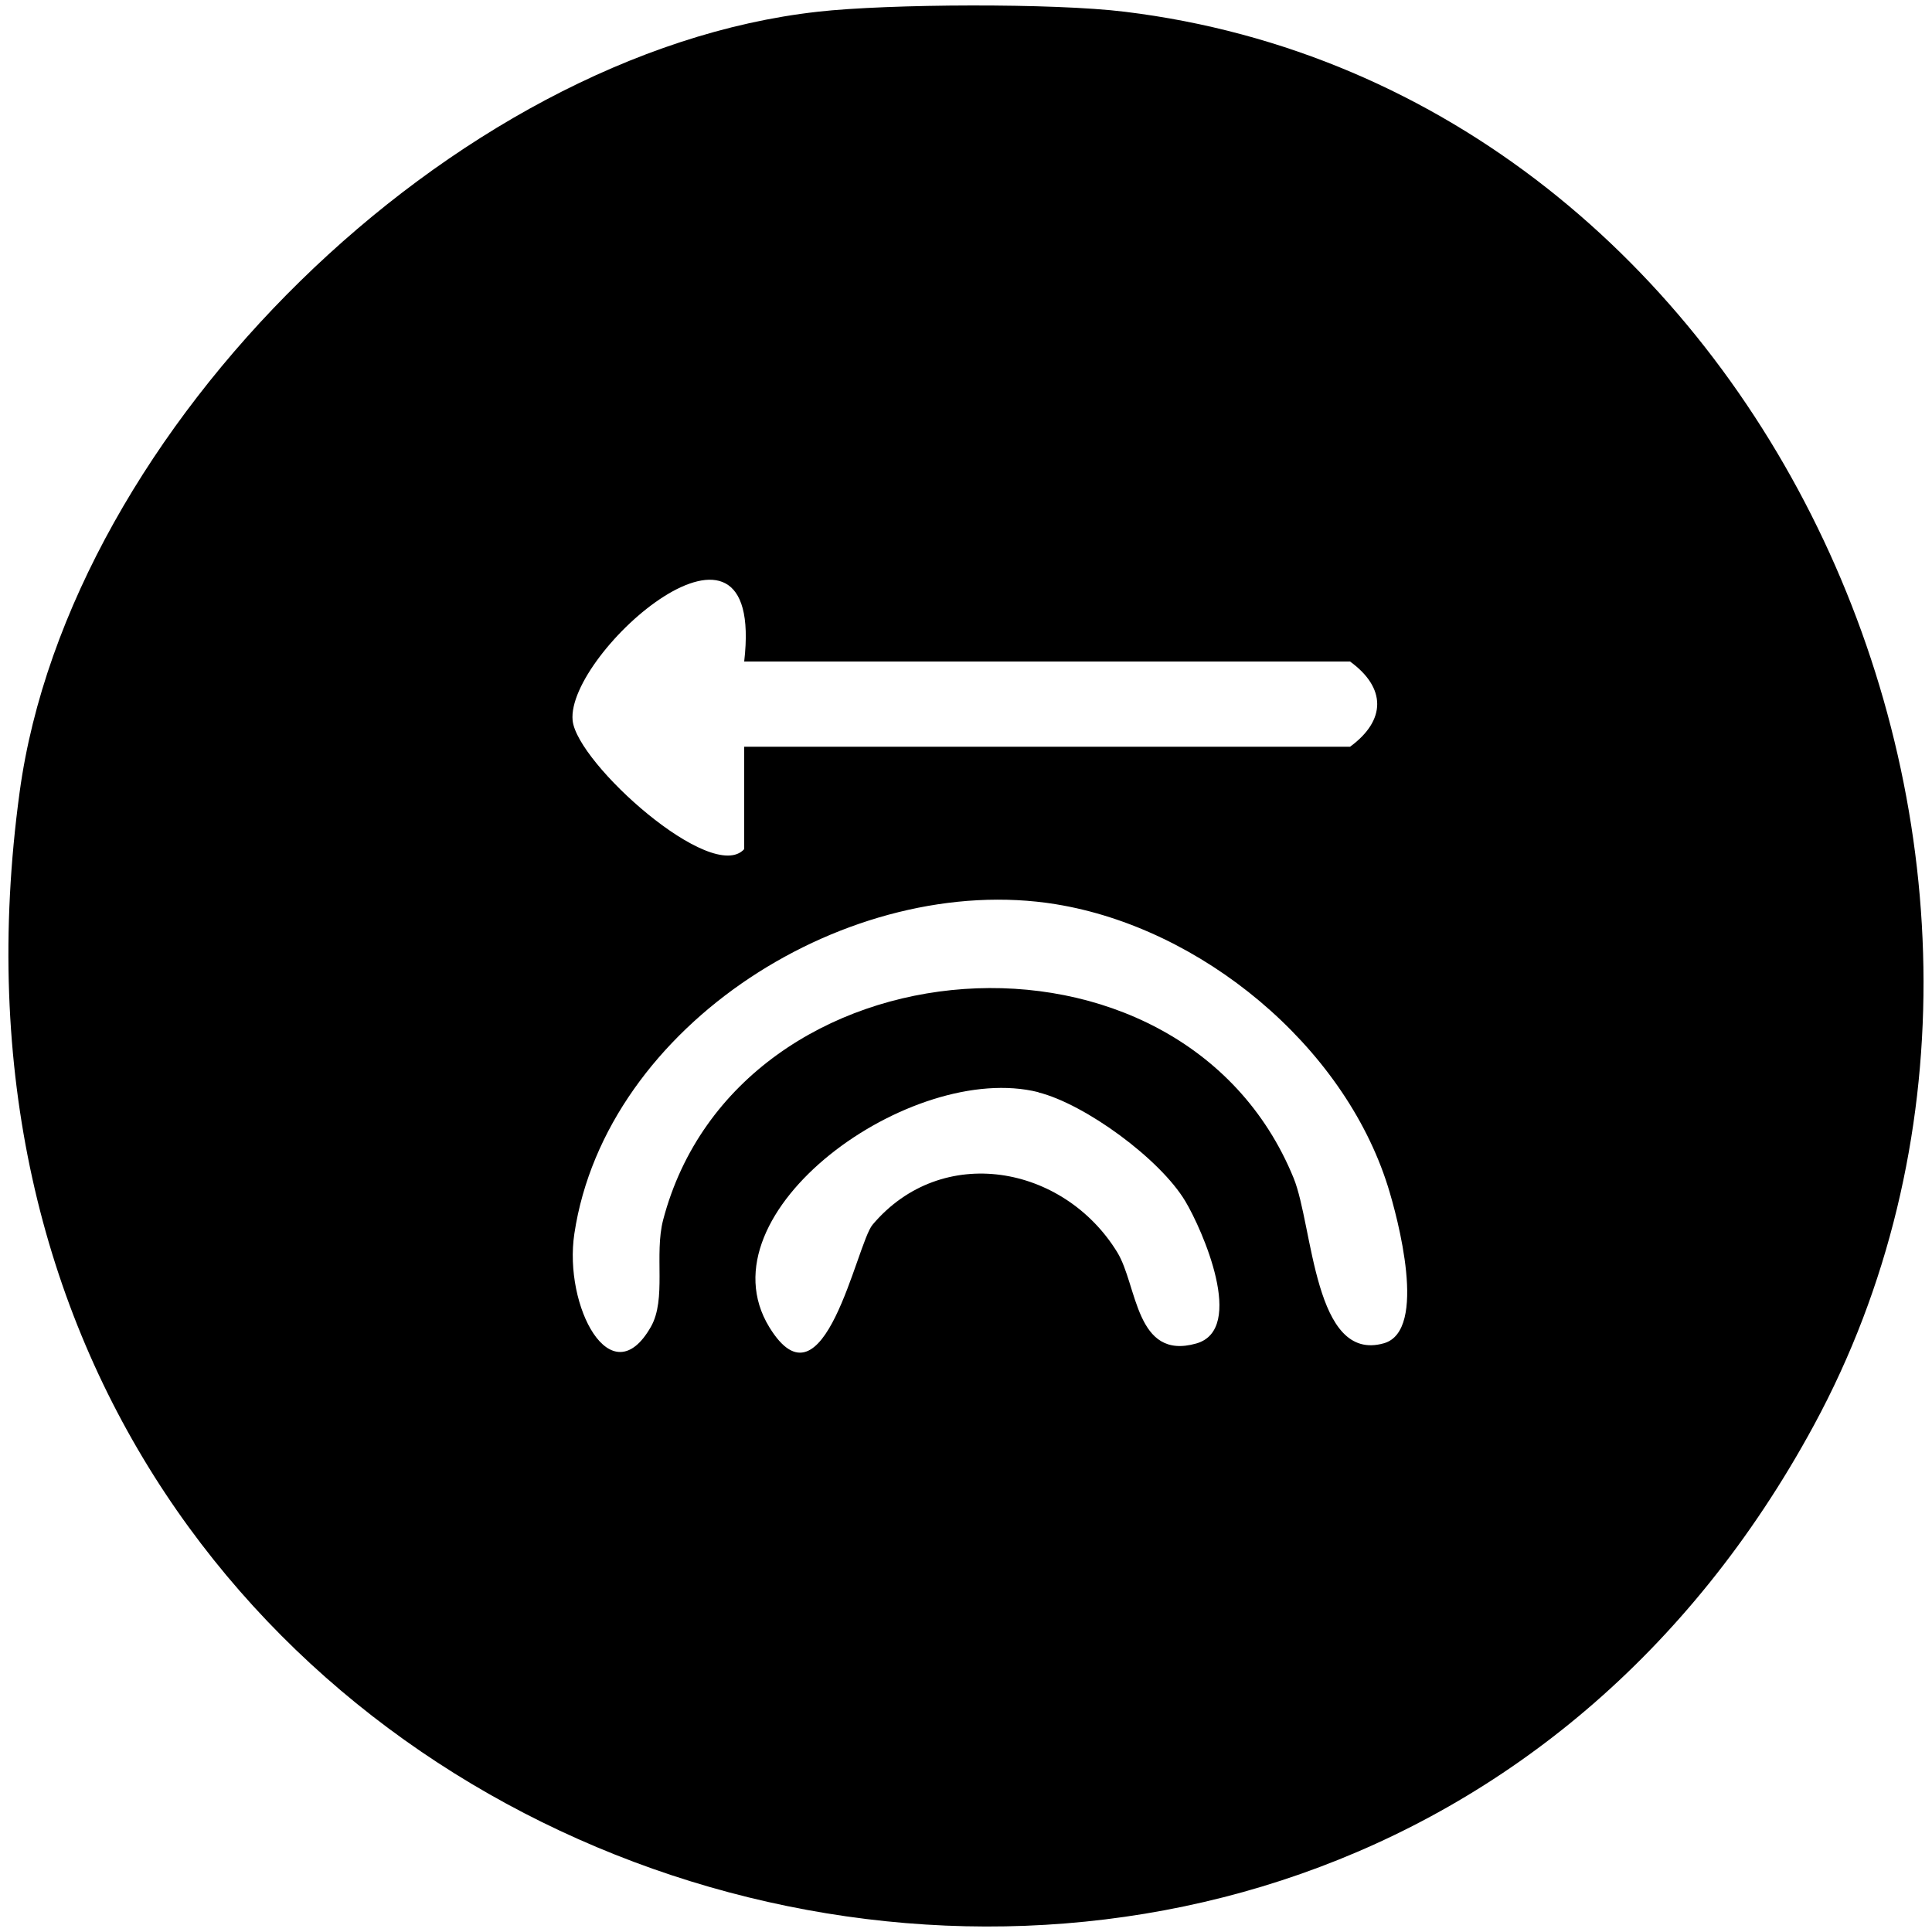
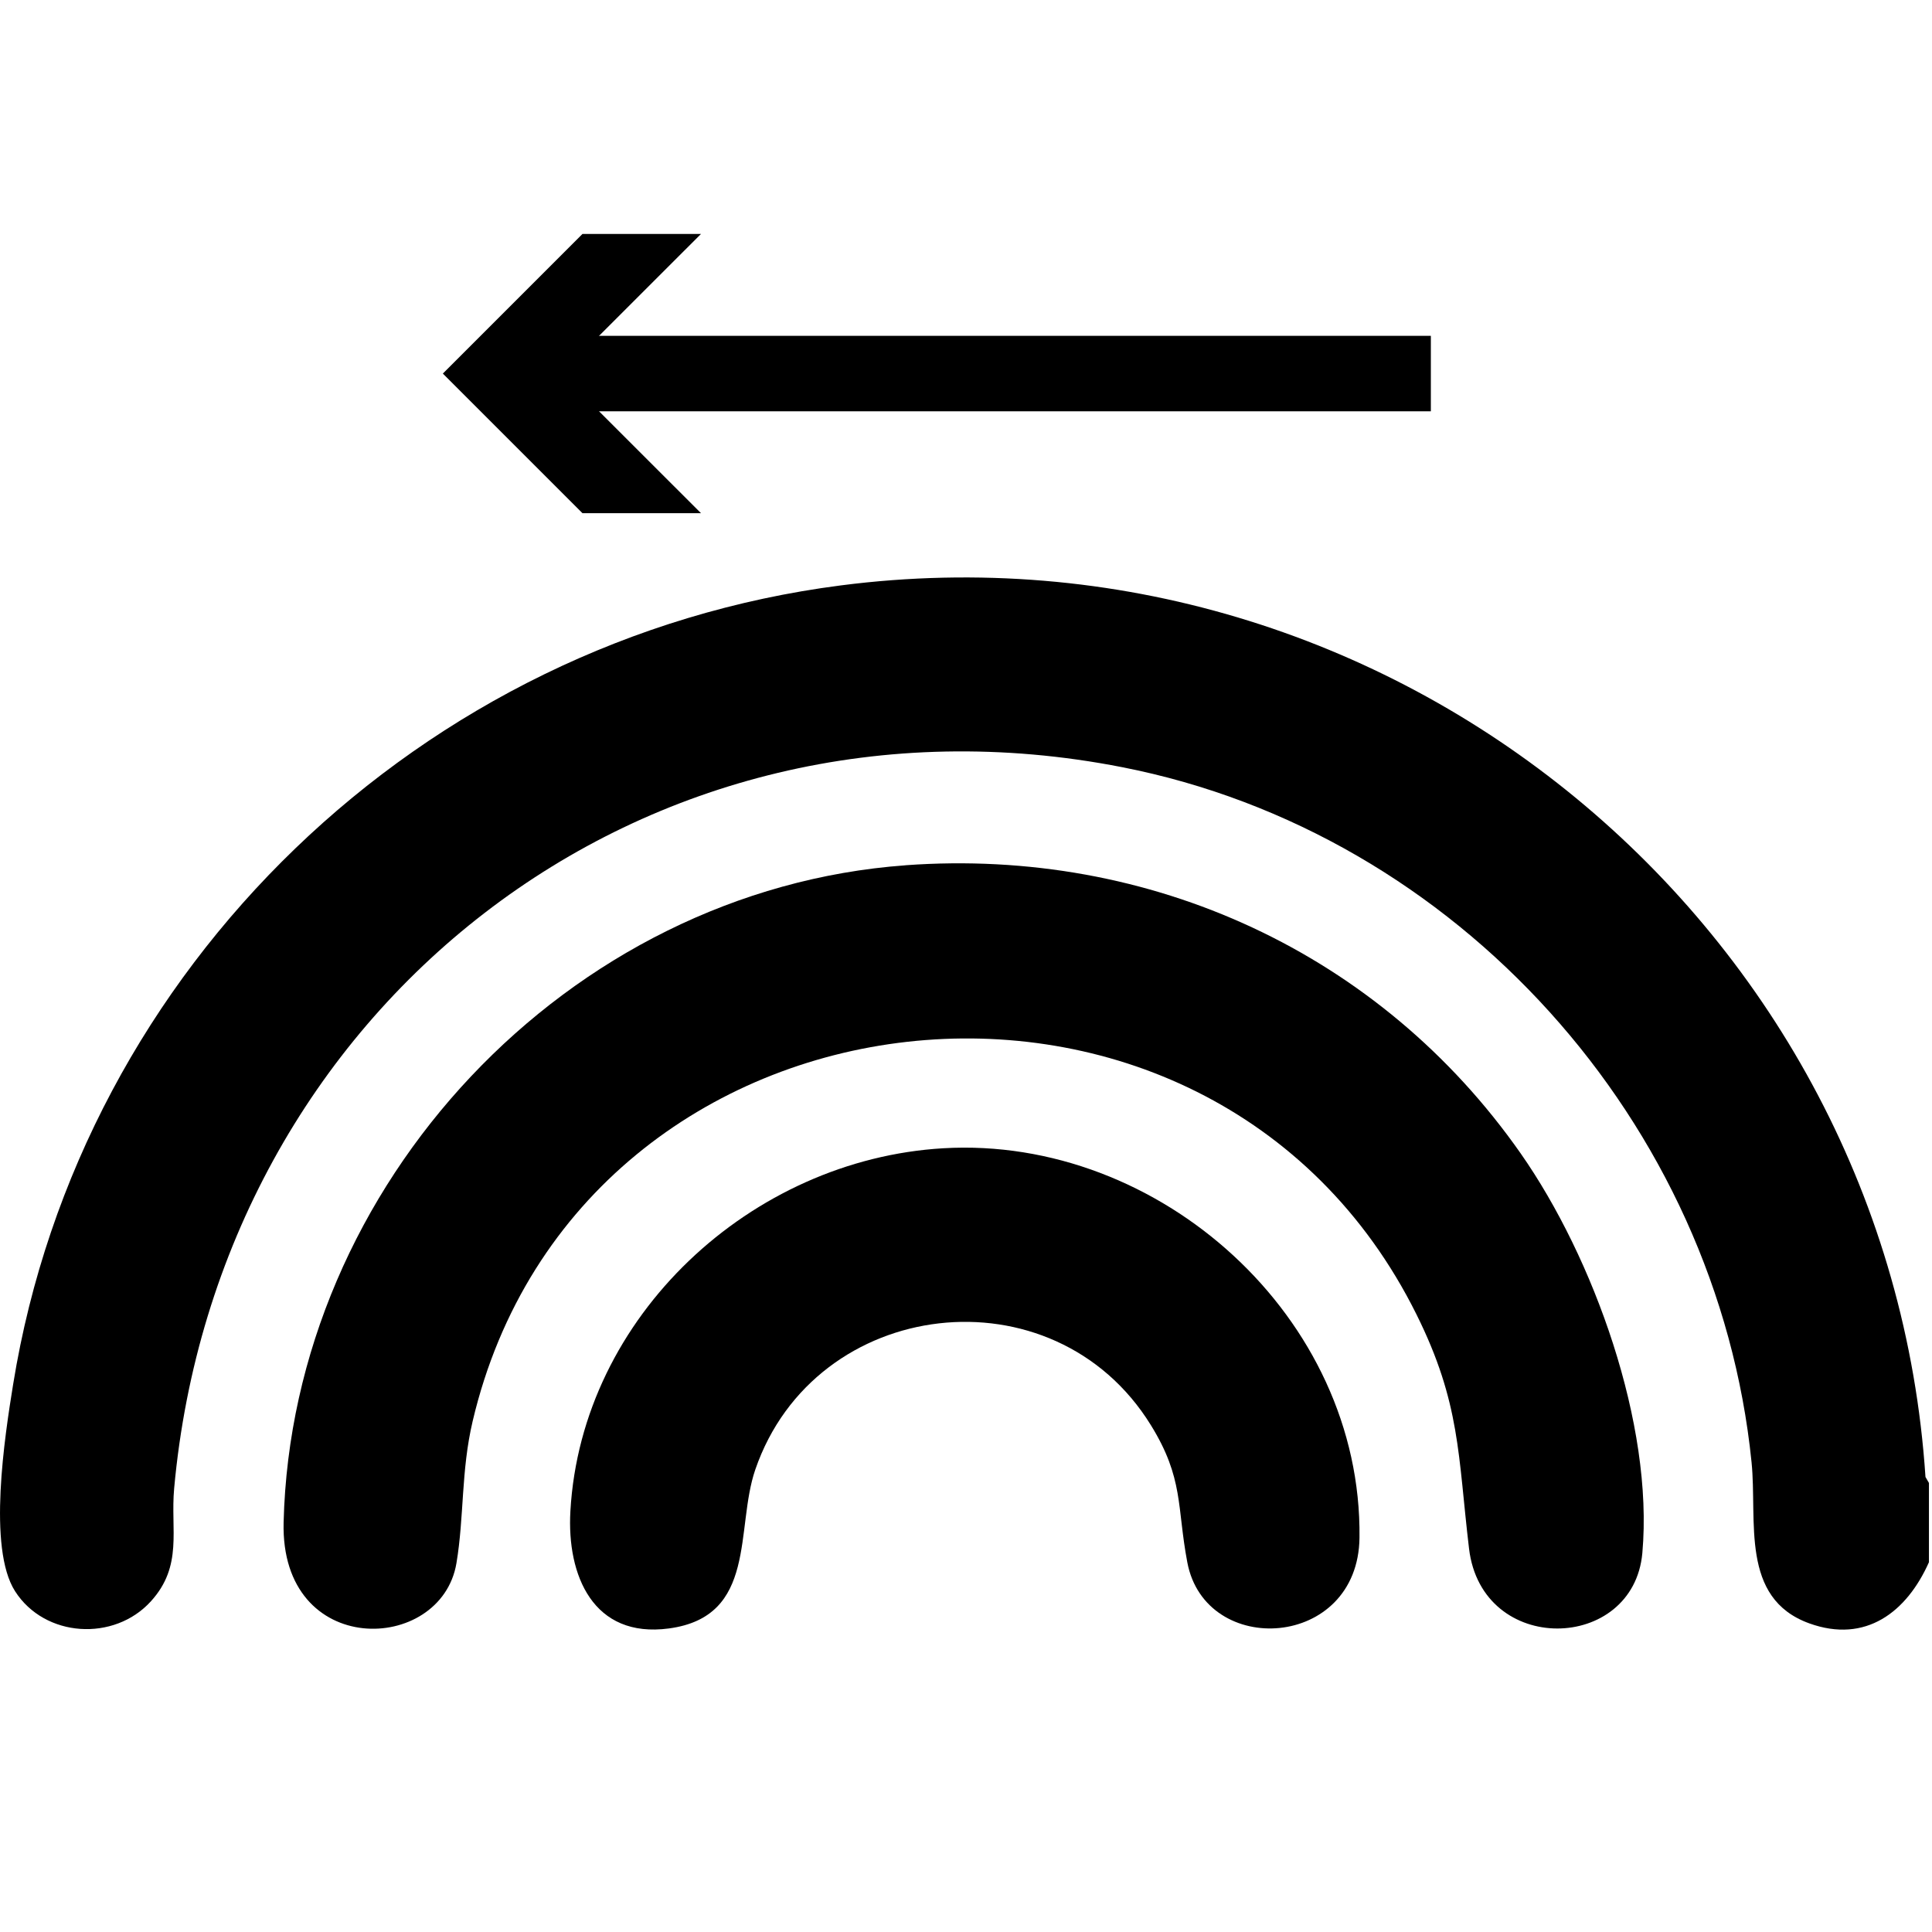
<svg xmlns="http://www.w3.org/2000/svg" id="Layer_1" version="1.1" viewBox="0 0 512 512">
  <defs>
    <style>
      .st0 {
-         fill-rule: evenodd;
+         stroke: #000;
+         stroke-miterlimit: 10;
+         stroke-width: 20px;
      }
    </style>
  </defs>
-   <path class="st0" d="M216.63,3.12C119.95,13.93,18.34,113.69,5.21,209.87c-40.49,296.5,342.61,413.09,475.52,167.79C560.26,230.81,468.84,23.92,298.06,3.11c-18.77-2.31-62.47-2.12-81.39,0h-.04ZM279.83,239.63c-54.46-8.82-119.26,31.71-127.62,87.31-2.89,19.23,9.72,43.2,20.27,24.7,4.21-7.37.86-19.14,3.26-28.36,19.81-75.37,137.26-84.1,167.08-11.09,5.2,12.76,5.34,49.09,23.93,43.79,11.72-3.35,3.62-33.38,1.04-41.62-11.8-37.46-49.54-68.49-87.99-74.73h.04,0ZM197.22,175.31c5.66-48.9-47.23-2.27-45.47,15.61,1.13,11.36,36.92,43.52,45.47,34.11v-27.14h160.56c9.59-7.01,9.59-15.61,0-22.58h-160.56,0ZM275.21,289.45c-33.61-8.46-89.94,31.8-71.34,62.25,14.52,23.7,23.08-22.03,27.37-27.14,18.37-21.76,50.63-15.84,64.83,7.28,5.39,8.74,4.79,28.78,20.95,24.2,13.26-3.75,1.58-30.22-2.89-37.69-6.7-11.22-26.55-25.74-38.95-28.86l.04-.04h-.01Z" />
+   <path d="M511.19,393v21c-5.88,13.2-16.75,21.61-31.71,16.21-18.44-6.67-13.73-27.2-15.3-42.7-9.11-90.02-78.01-166.8-166.8-184.2-126.99-24.88-239.66,64.06-251.23,191.15-1,11.02,2.39,20.46-6.13,29.87-9.77,10.8-28.16,9.66-36.03-2.64-7.33-11.47-2.73-41.1-.5-54.88,17.9-110.62,108.33-197.36,219.33-211.67,145.88-18.8,277.79,90.27,287.45,236.27l.92,1.59Z" />
+   <path d="M239.99,229.3c64.88-4.72,125.85,23.27,163.02,76.39,19.35,27.65,35.25,71.8,32.23,105.86-2.34,26.36-42.52,27.41-45.93-1.15-2.95-24.73-2.23-38.52-13.93-62.07-54.82-110.34-221.81-91.71-250.11,28.25-3.12,13.23-2.23,25.31-4.31,37.69-4.06,24.12-46.68,25.41-45.8-10.8,2.19-89.55,75.31-167.64,164.83-174.16h0Z" />
+   <path d="M249.99,304.3c57.32-3.34,110.98,44.84,110.29,103.19-.35,29.66-40.83,31.98-45.63,6.55-2.8-14.83-.92-22.21-9.65-36.35-25.75-41.71-89.04-34.18-104.84,11.77-5.38,15.66.63,38.96-22.92,42.1-20,2.67-27.06-13.99-26.08-31.1,2.94-51.72,47.97-93.2,98.84-96.16h-.01Z" />
+   <path class="st0" d="M379.19,99h-233.14" />
+   <path d="M185.77,136l-37.02-37,37.02-37h-31.41l-37,37,37,37h31.41Z" />
</svg>
